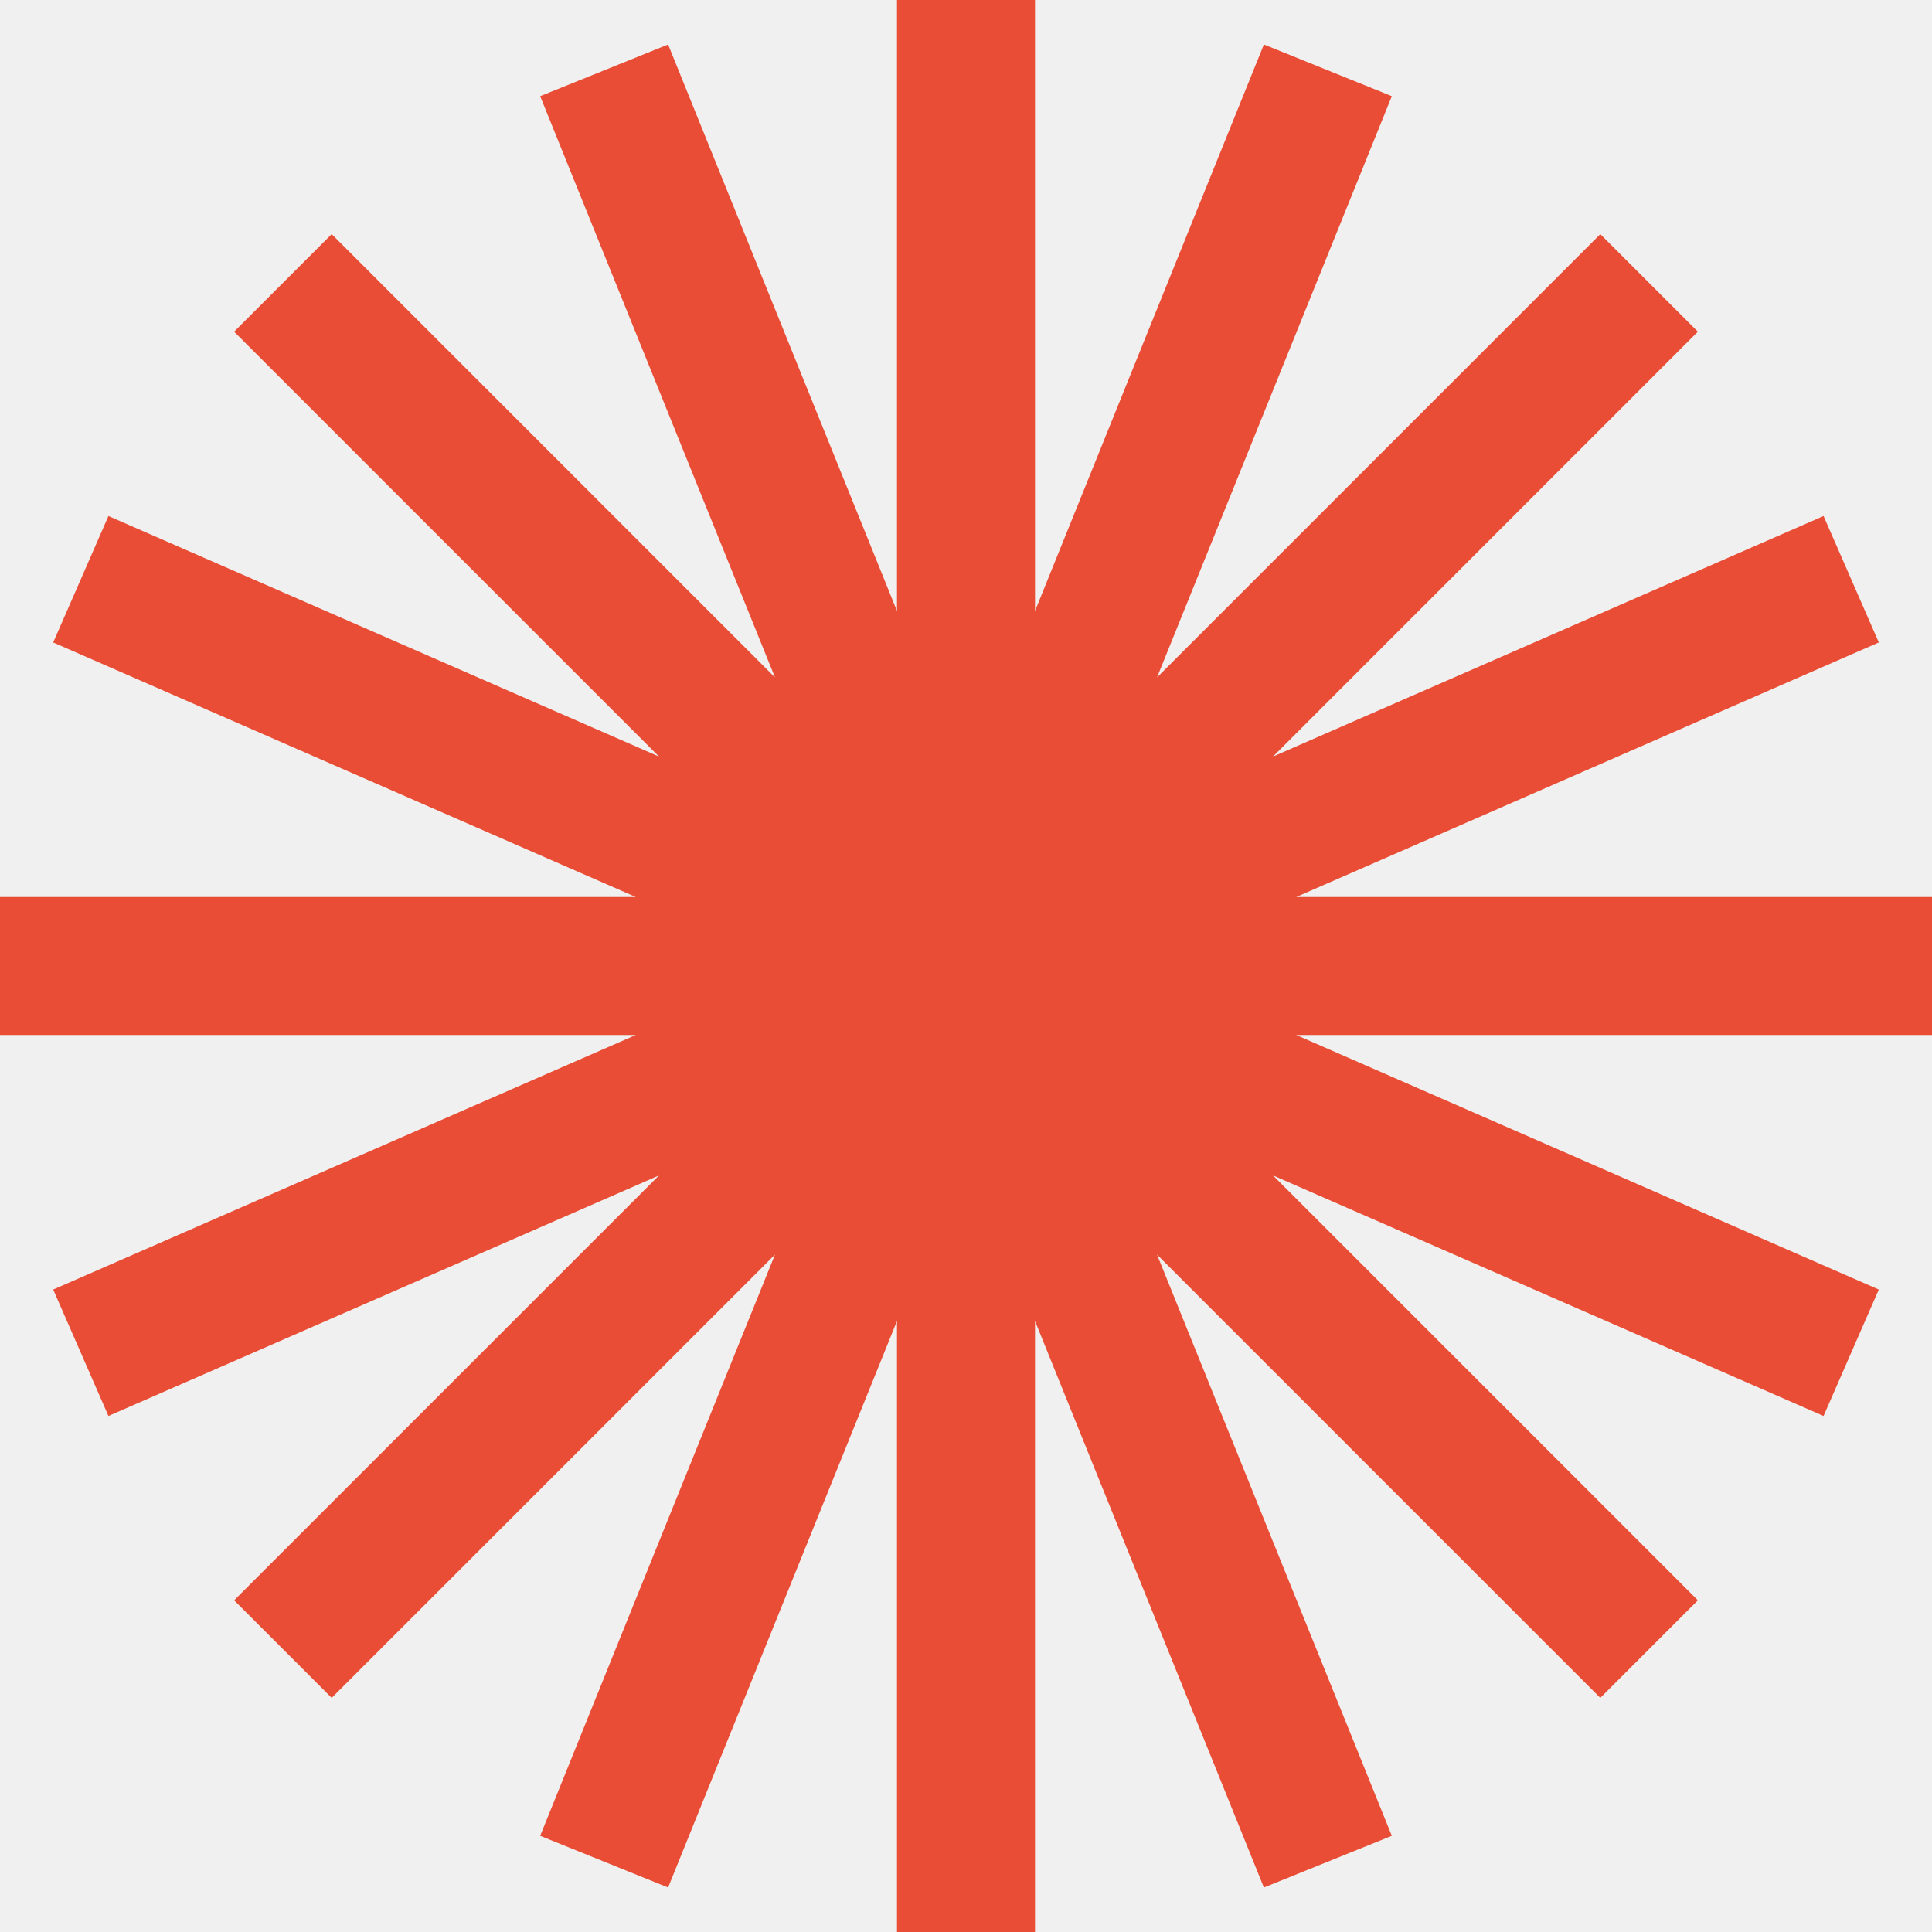
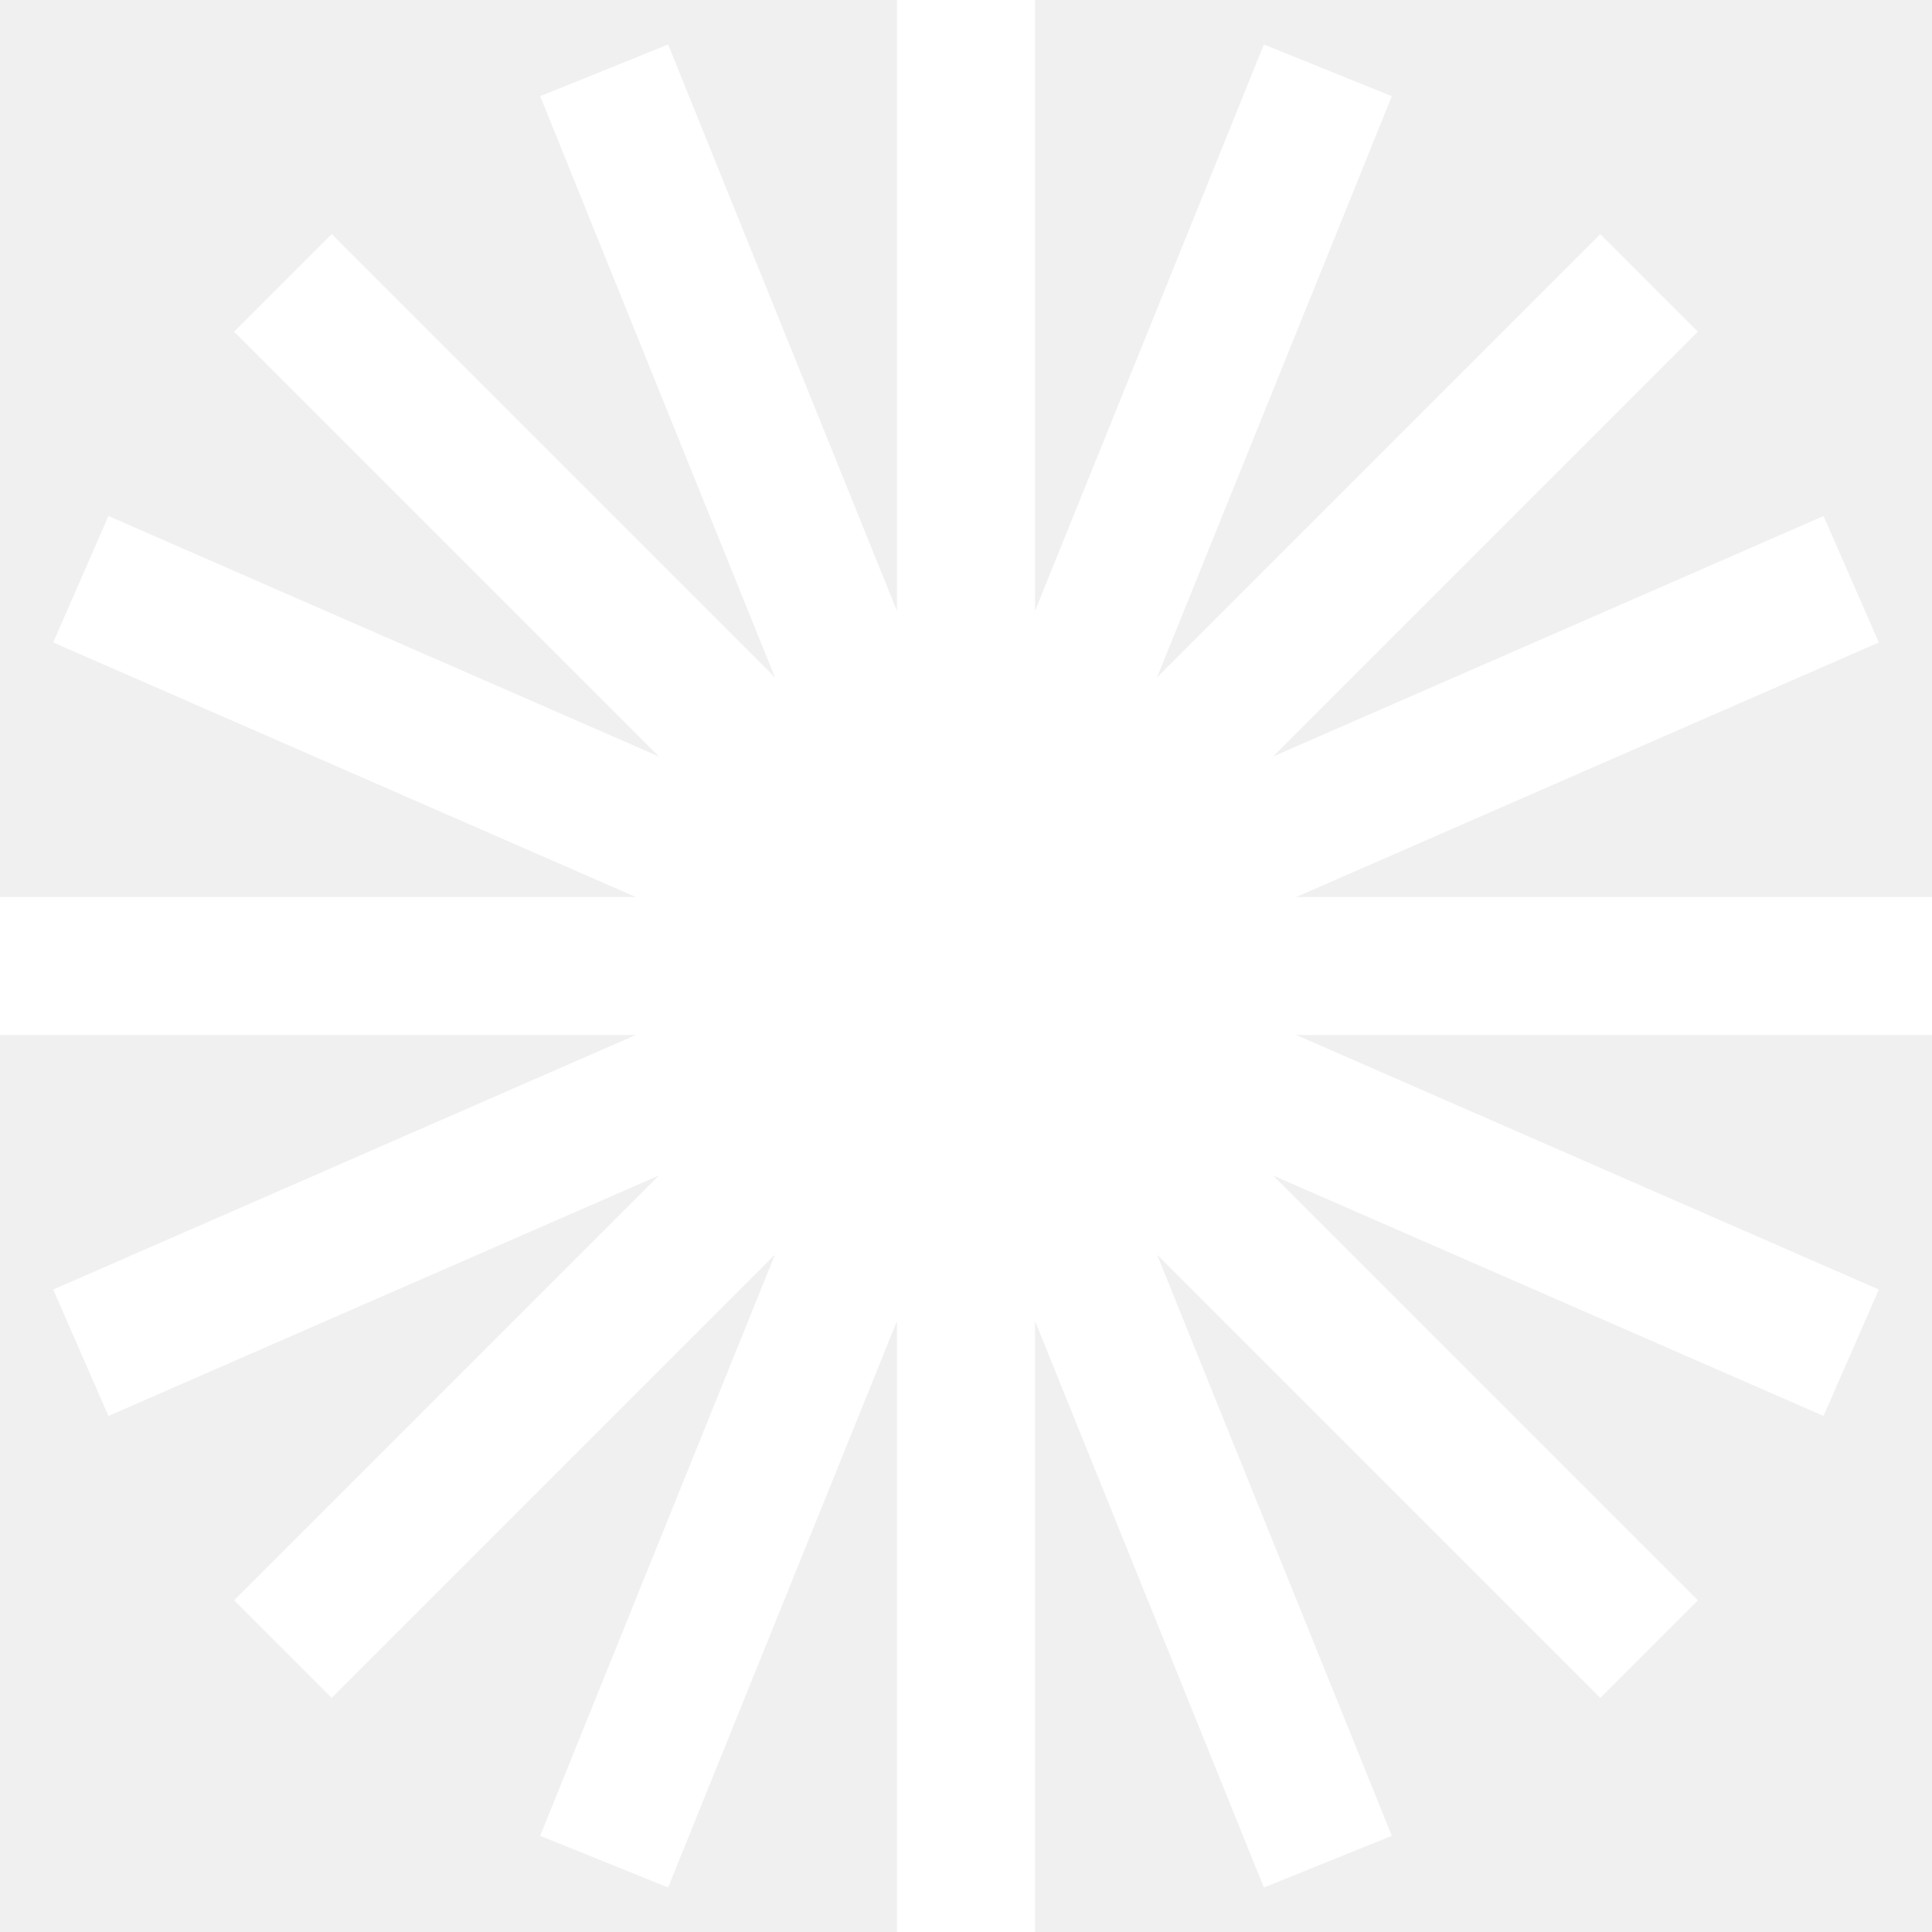
<svg xmlns="http://www.w3.org/2000/svg" width="32" height="32" viewBox="0 0 32 32" fill="none">
-   <path fill-rule="evenodd" clip-rule="evenodd" d="M17.143 0H14.857V10.12L11.066 0.737L8.947 1.593L12.836 11.22L5.494 3.878L3.878 5.494L10.915 12.531L1.796 8.547L0.881 10.641L10.53 14.857H0V17.143H10.53L0.881 21.359L1.796 23.453L10.915 19.469L3.878 26.506L5.494 28.122L12.836 20.78L8.947 30.407L11.066 31.263L14.857 21.88V32H17.143V21.88L20.934 31.263L23.053 30.407L19.164 20.78L26.506 28.122L28.122 26.506L21.085 19.469L30.204 23.453L31.119 21.359L21.47 17.143H32V14.857H21.47L31.119 10.641L30.204 8.547L21.085 12.531L28.122 5.494L26.506 3.878L19.164 11.22L23.053 1.593L20.934 0.737L17.143 10.12V0Z" fill="#E94D35" />
+   <path fill-rule="evenodd" clip-rule="evenodd" d="M17.143 0H14.857V10.12L11.066 0.737L8.947 1.593L12.836 11.22L5.494 3.878L3.878 5.494L10.915 12.531L1.796 8.547L0.881 10.641L10.53 14.857H0V17.143H10.53L0.881 21.359L1.796 23.453L10.915 19.469L3.878 26.506L5.494 28.122L12.836 20.78L8.947 30.407L11.066 31.263L14.857 21.88V32H17.143V21.88L20.934 31.263L23.053 30.407L19.164 20.78L26.506 28.122L28.122 26.506L21.085 19.469L30.204 23.453L31.119 21.359L21.47 17.143H32V14.857H21.47L31.119 10.641L30.204 8.547L21.085 12.531L28.122 5.494L26.506 3.878L19.164 11.22L23.053 1.593L20.934 0.737L17.143 10.12V0Z" fill="white" />
</svg>
